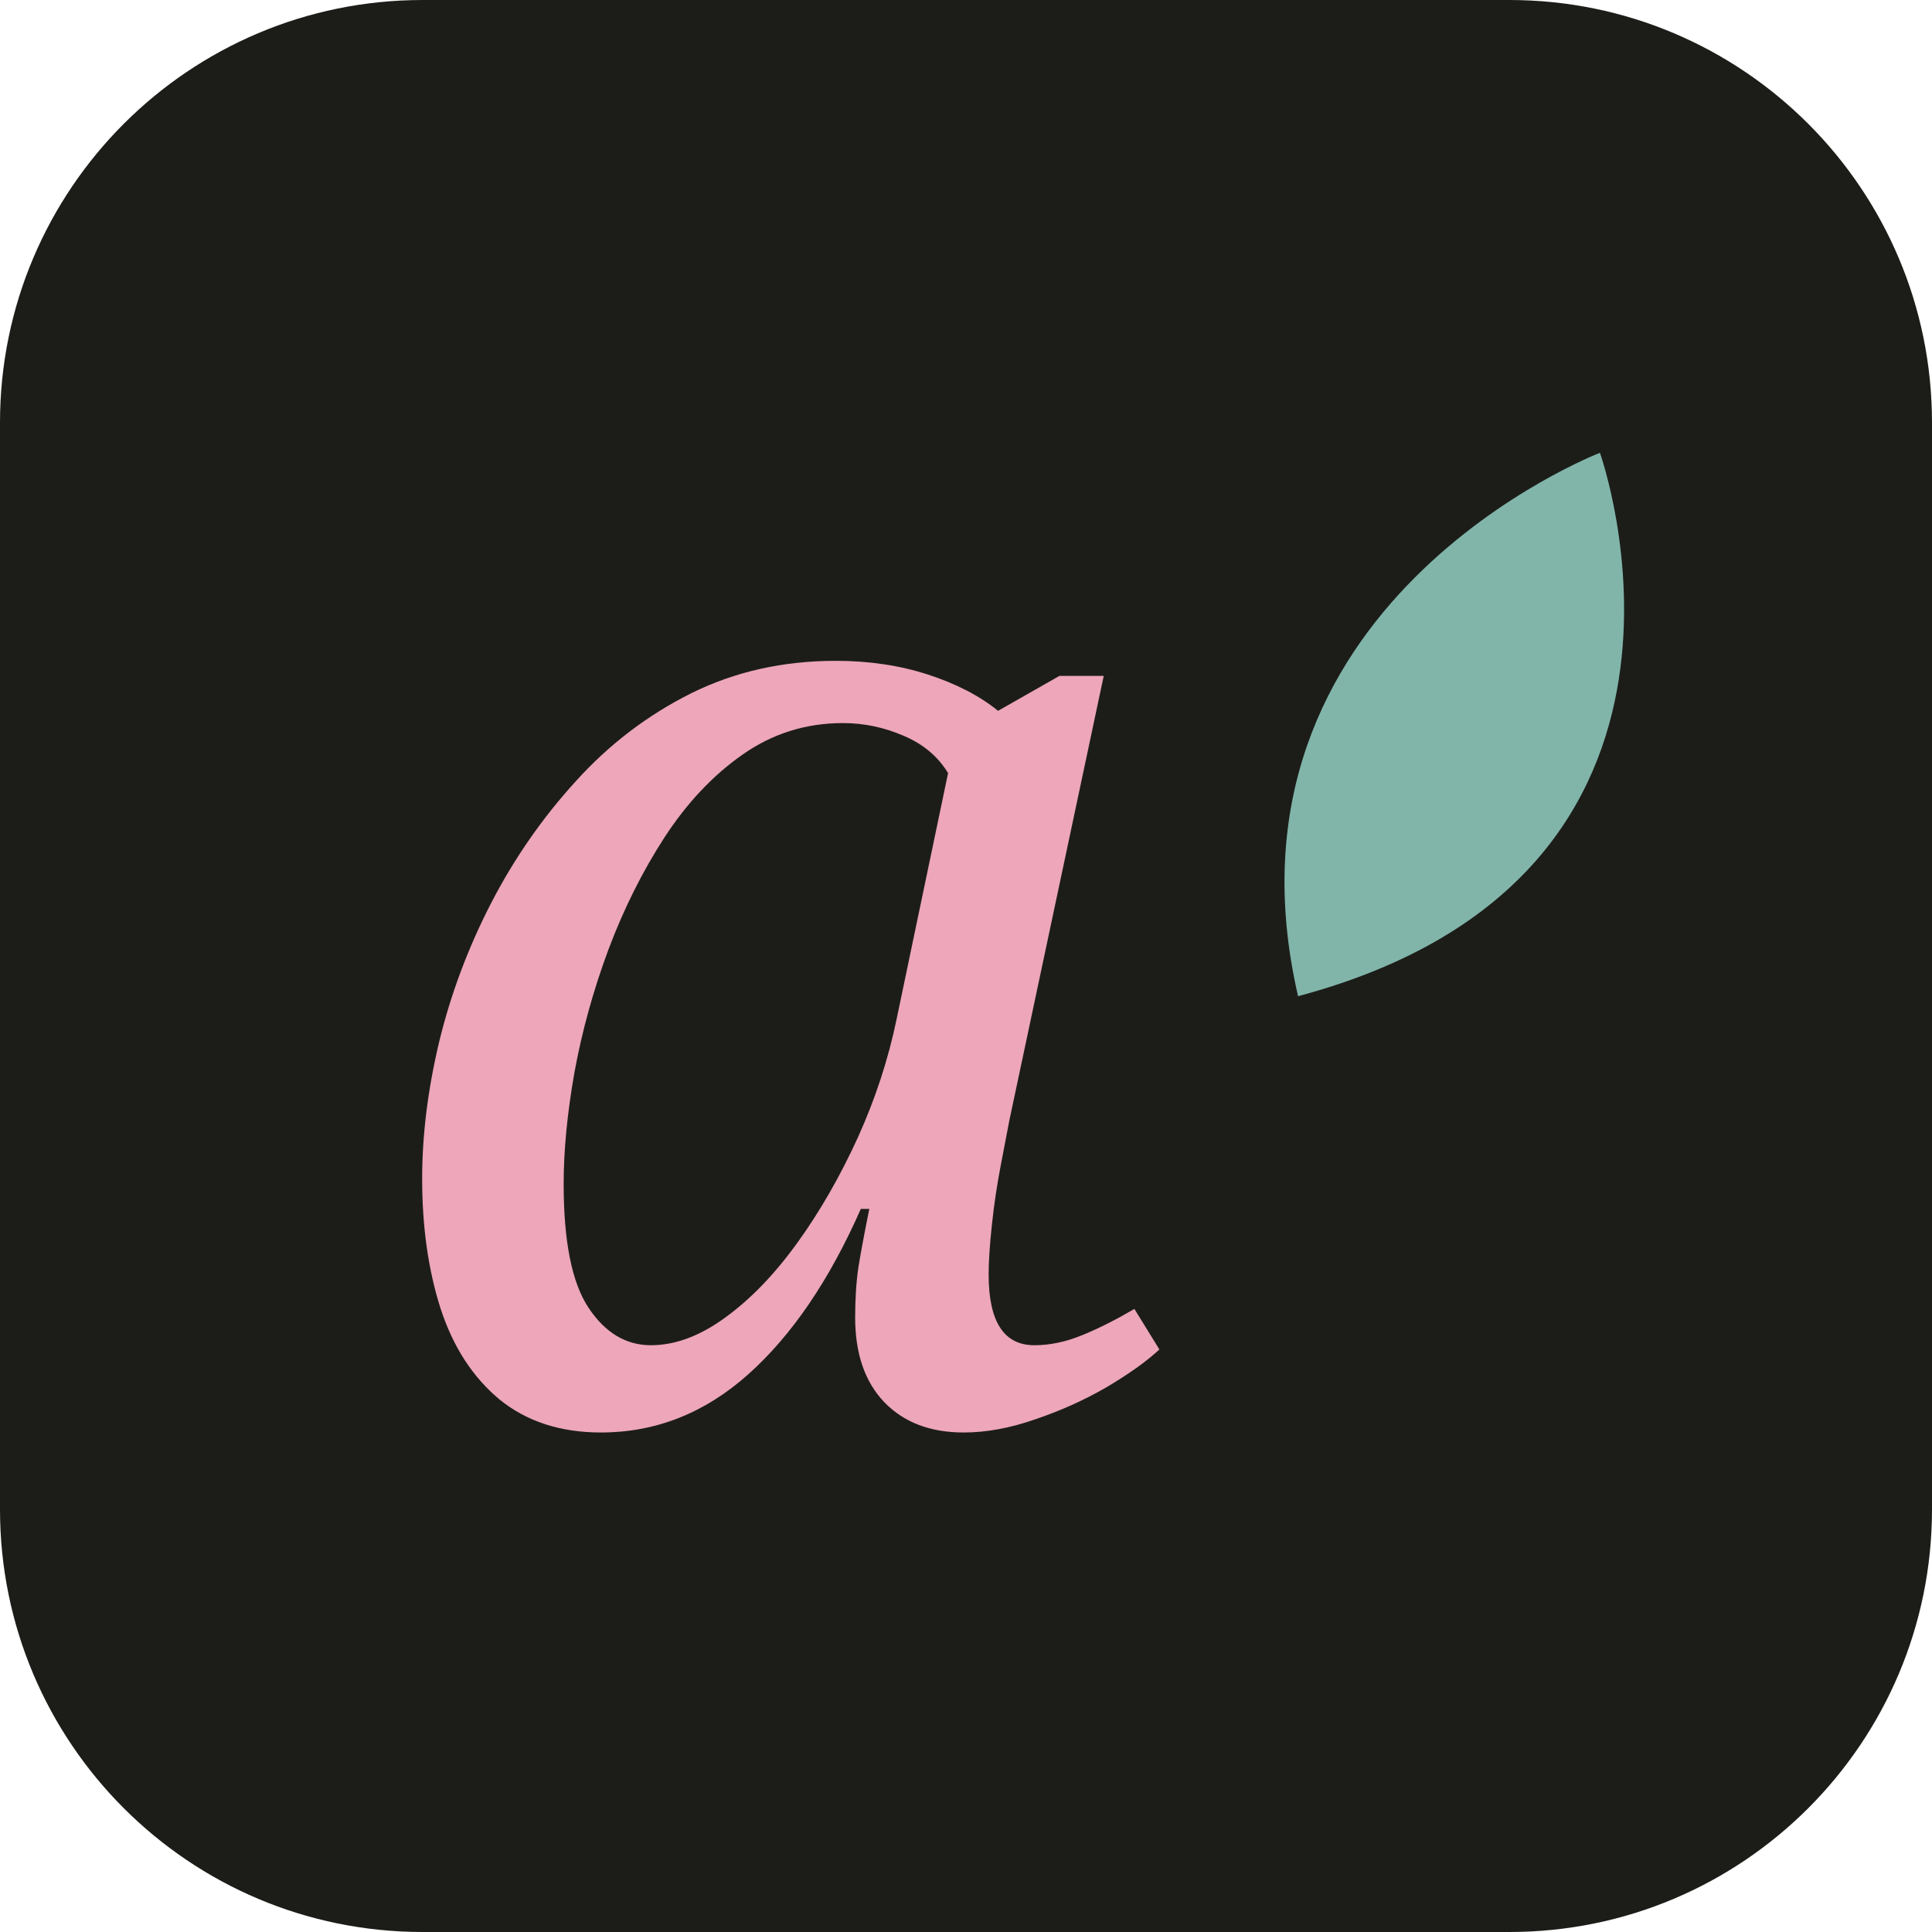
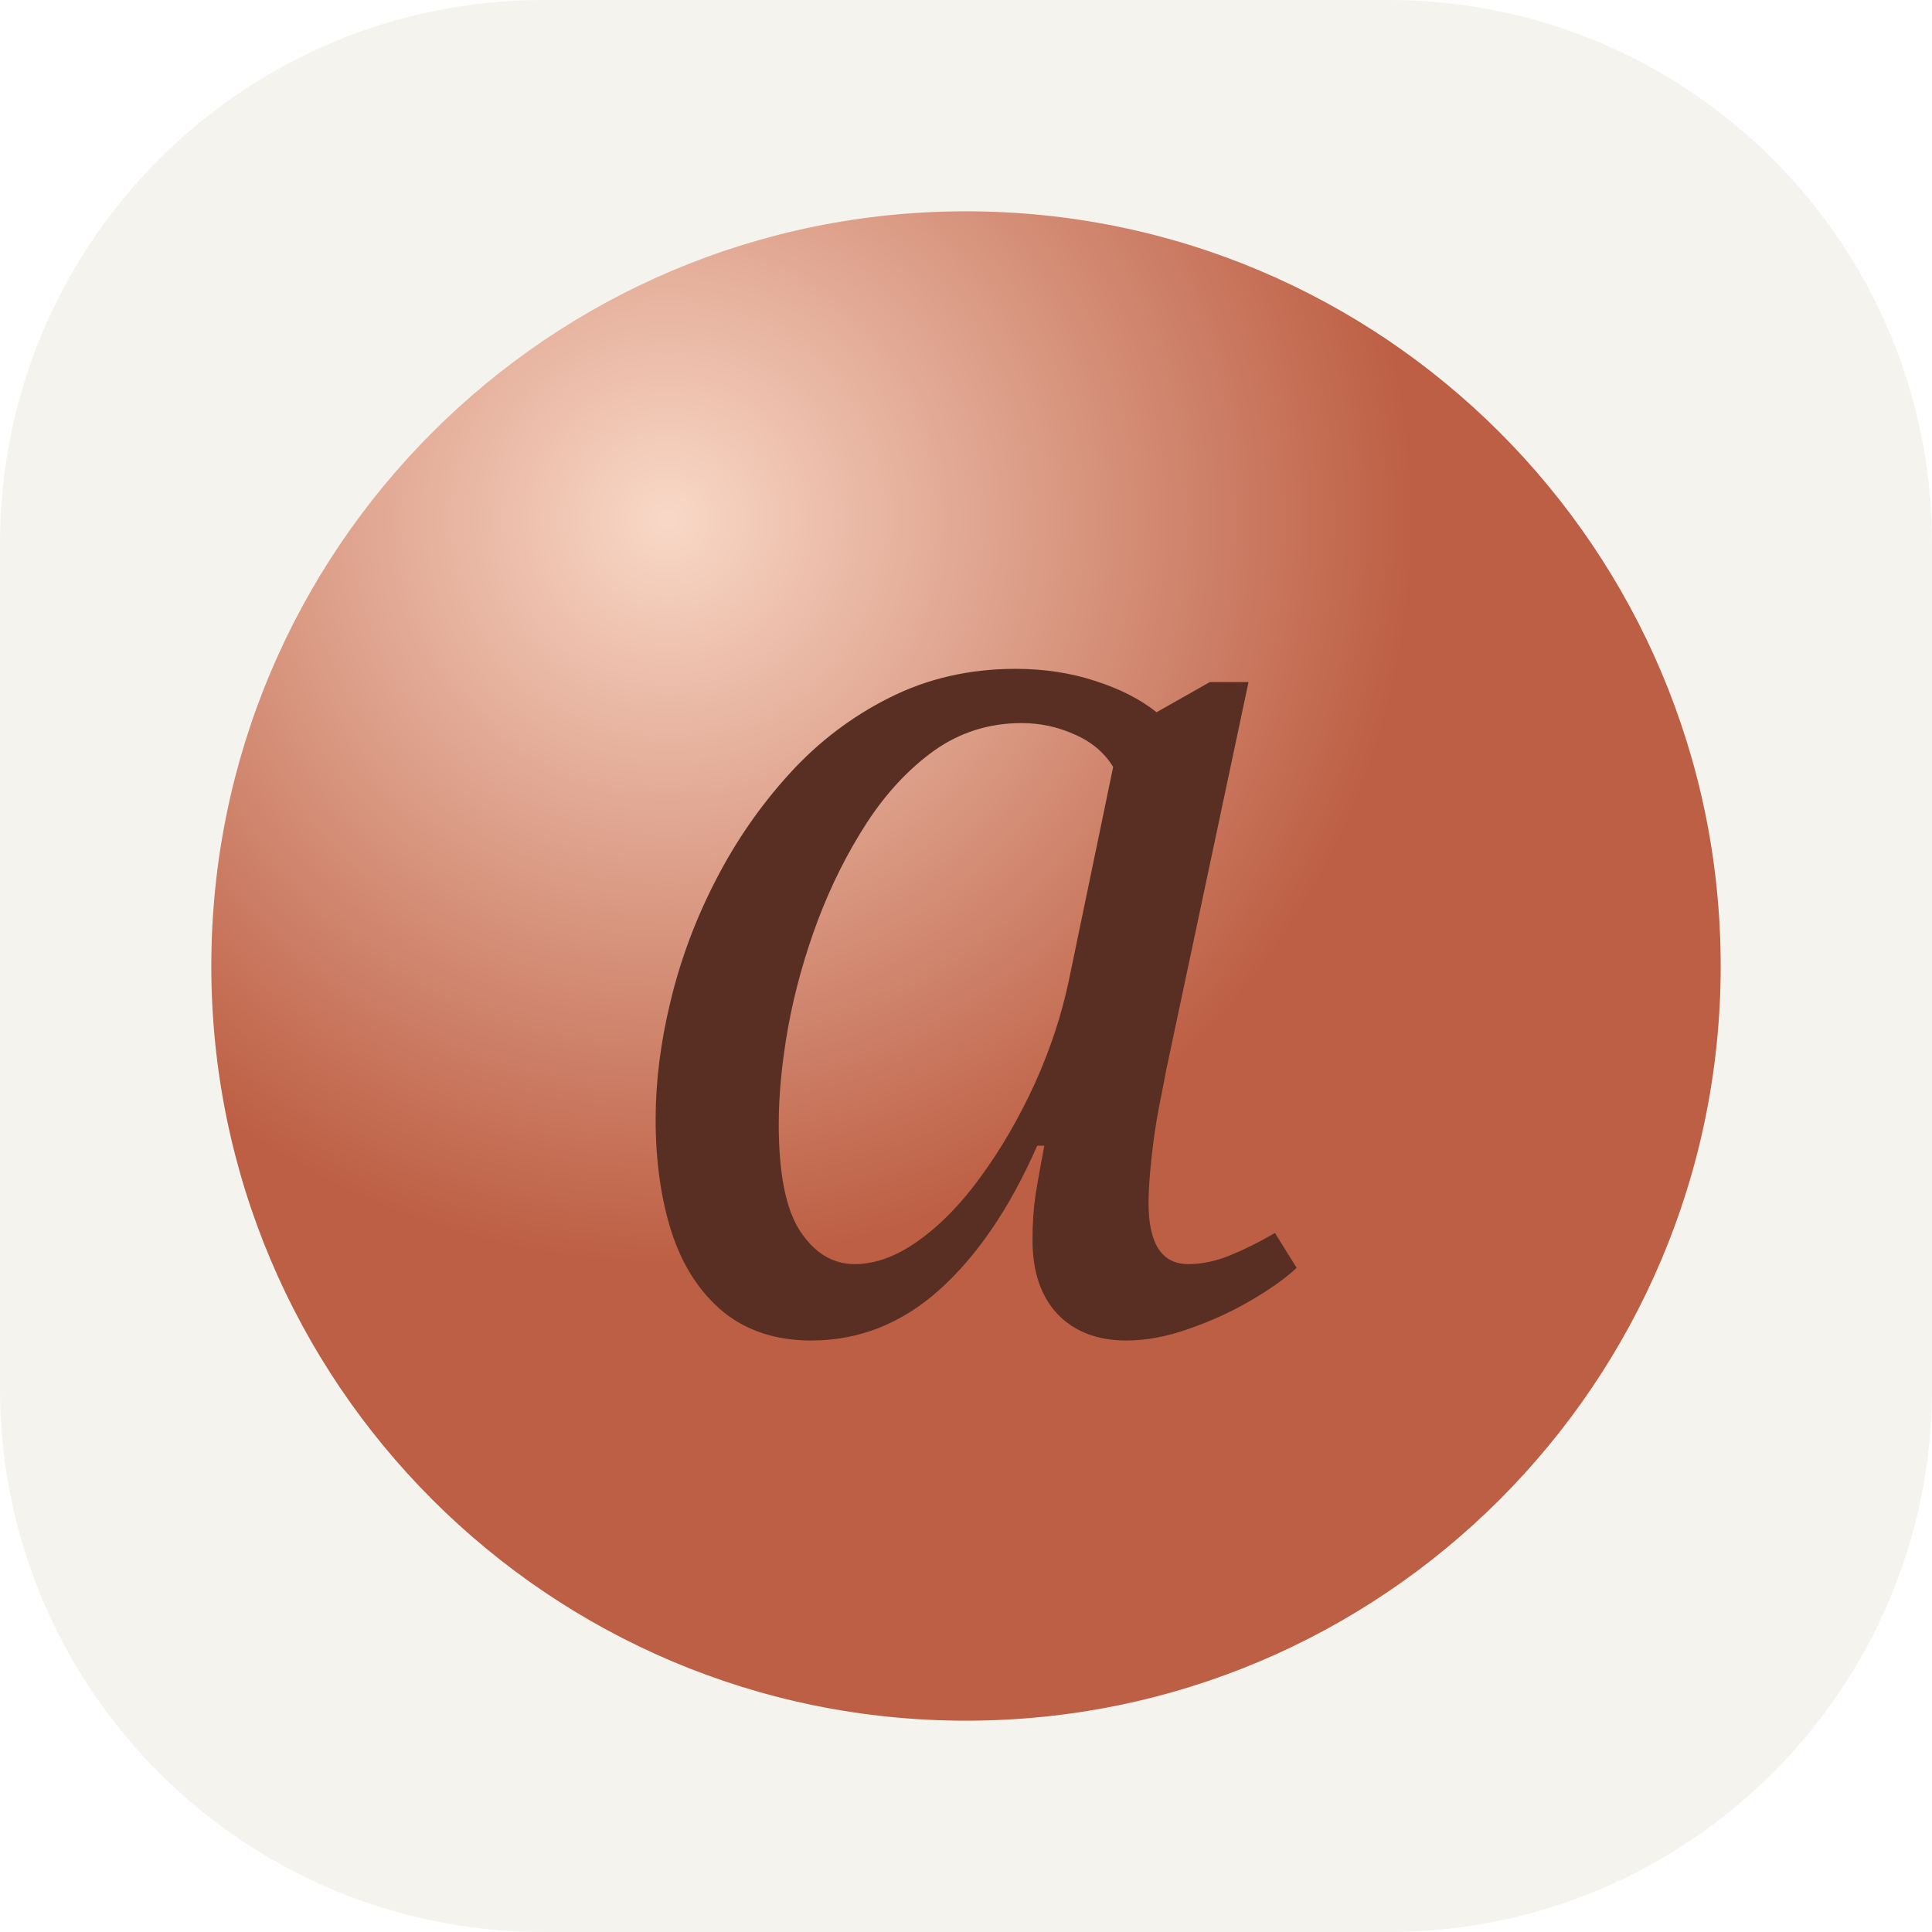
<svg xmlns="http://www.w3.org/2000/svg" viewBox="0 0 64 64">
-   <rect width="64" height="64" rx="14" fill="#1c1d19" />
-   <text x="12" y="47" fill="#eda6ba" font-family="Georgia,serif" font-style="italic" font-size="46">
+   <defs>
+     <radialGradient id="orb" cx=".3" cy=".2">
+       <stop stop-color="#f9d8c7" />
+       <stop offset="1" stop-color="#bd5f44" />
+     </radialGradient>
+   </defs>
+   <rect width="64" height="64" rx="18" fill="#f5f3ee" />
+   <circle cx="32" cy="32" r="25" fill="url(#orb)" />
+   <text x="20" y="44" font-family="Georgia,serif" font-style="italic" font-size="40" fill="#592f24">
    a
  </text>
-   <path d="M43 33c-3-13 10-18 10-18s5 14-10 18" fill="#81b5aa" />
</svg>
